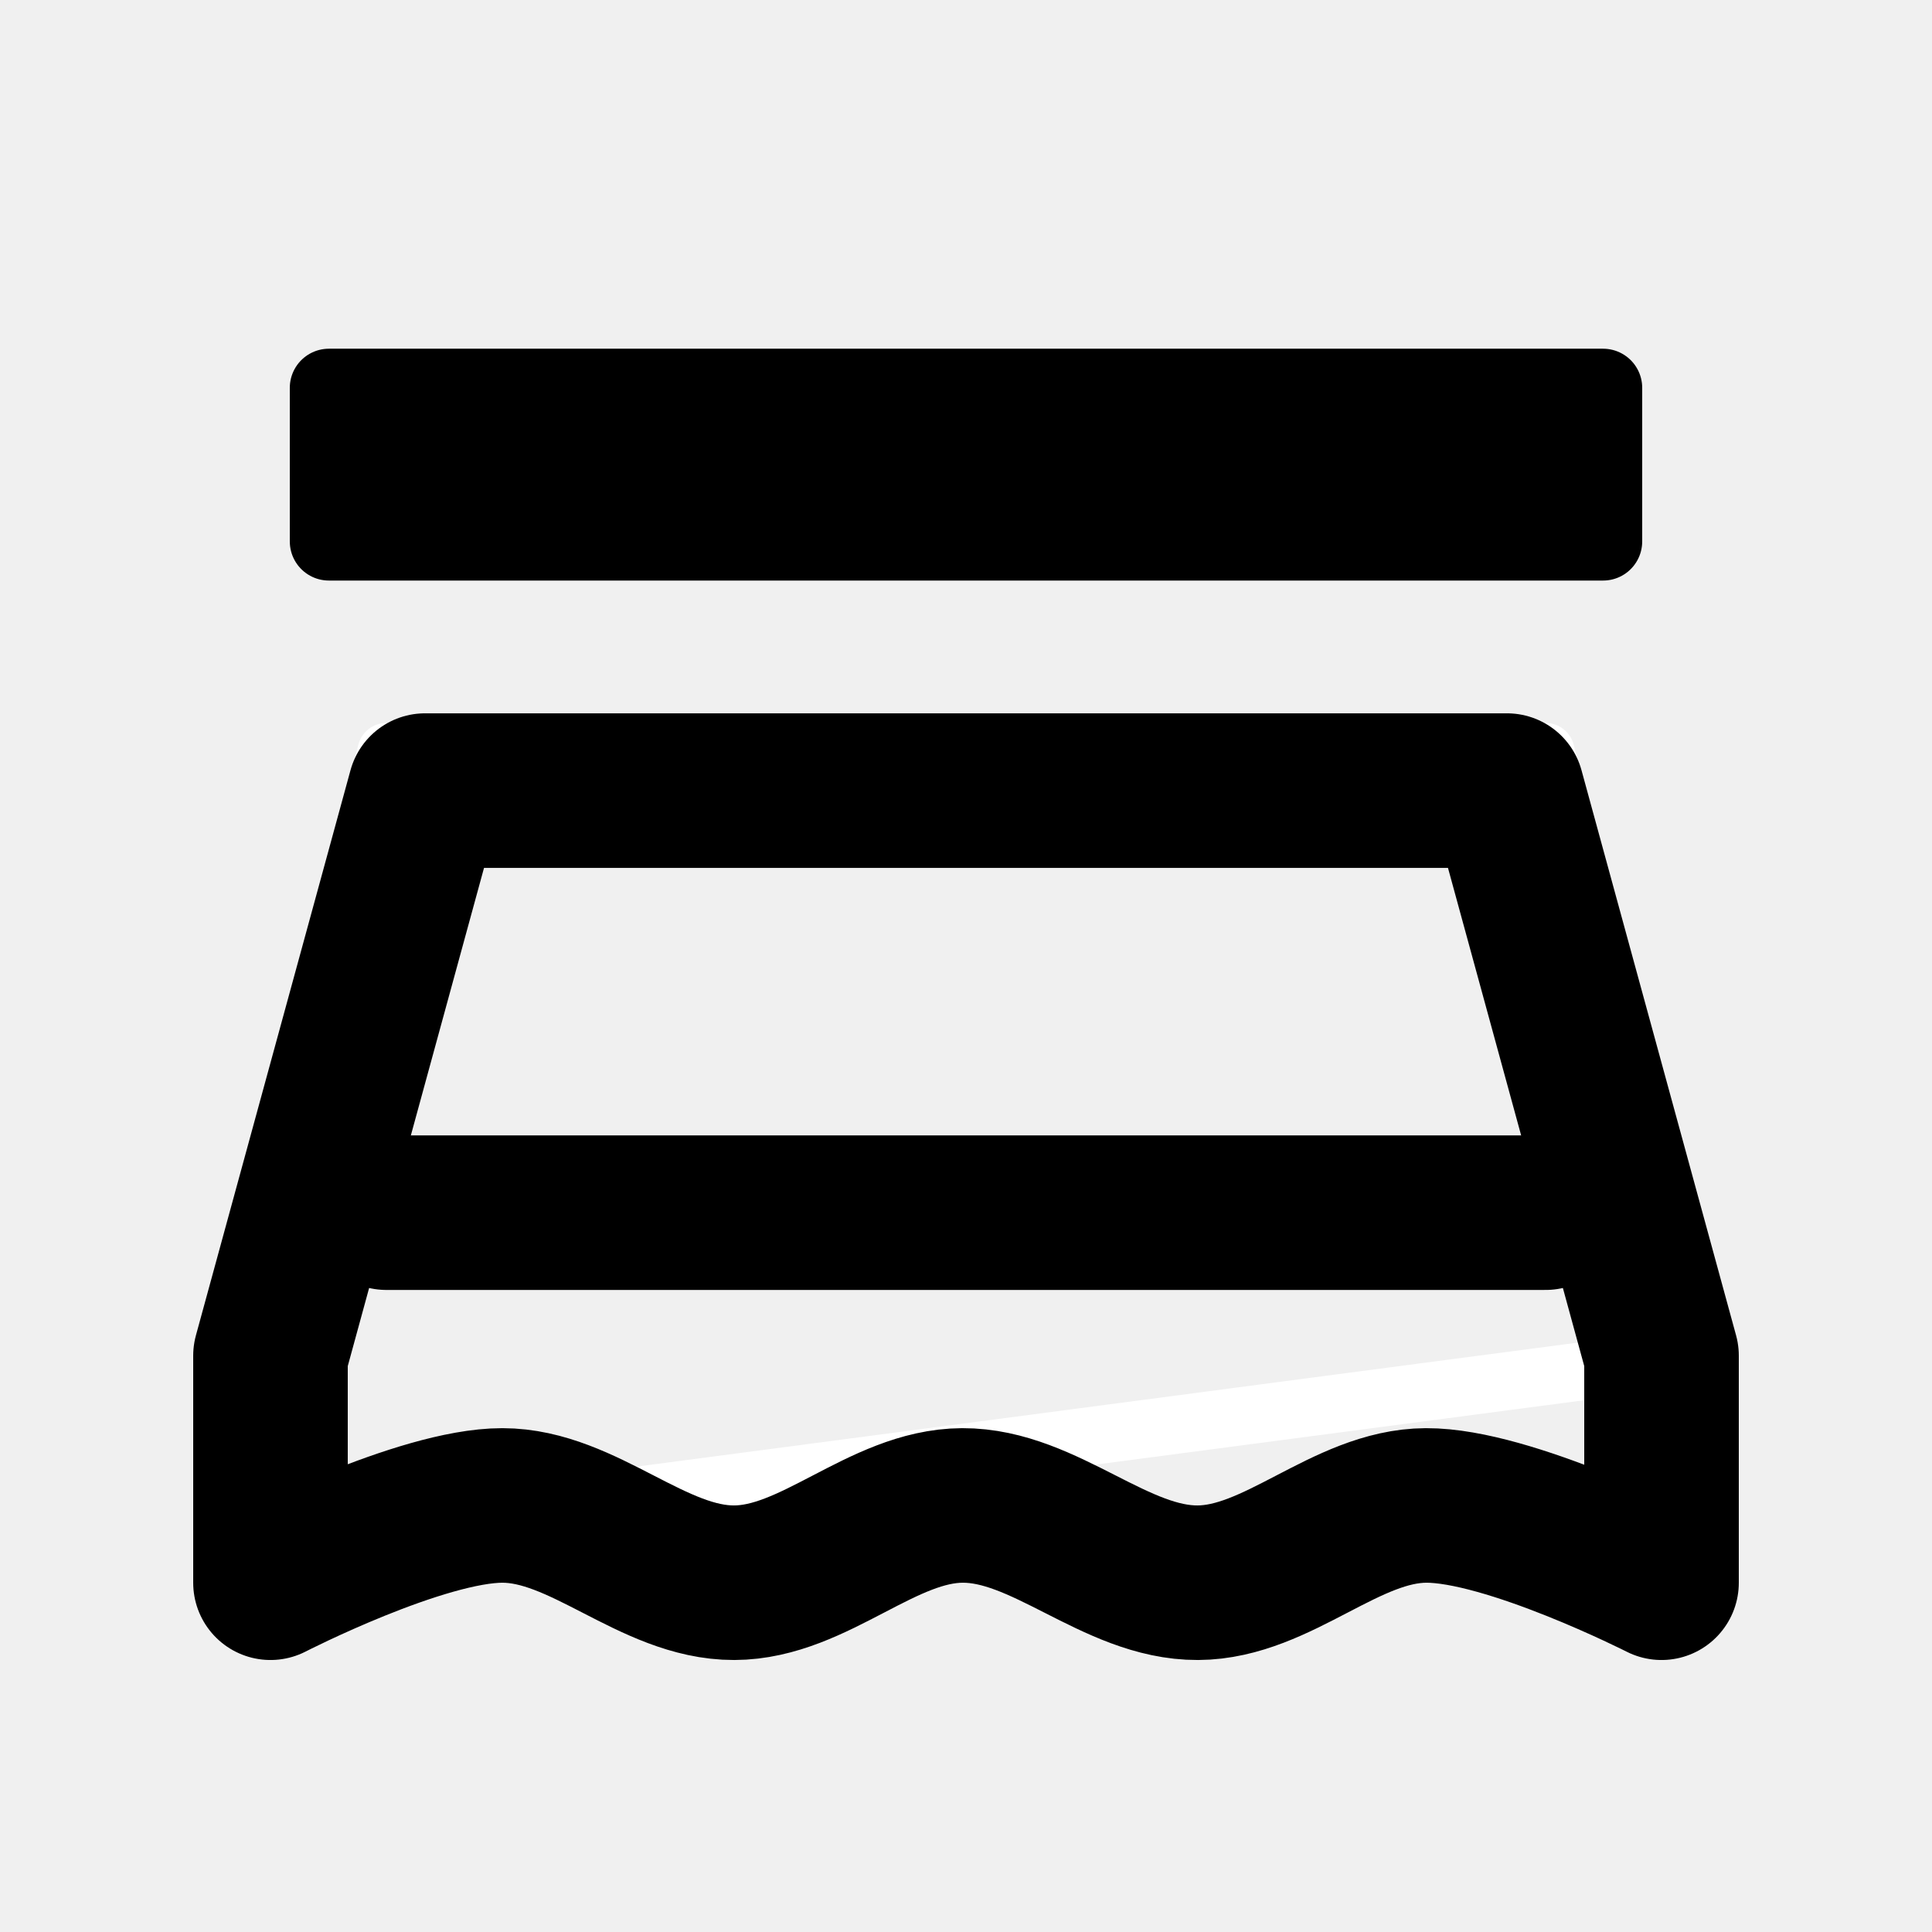
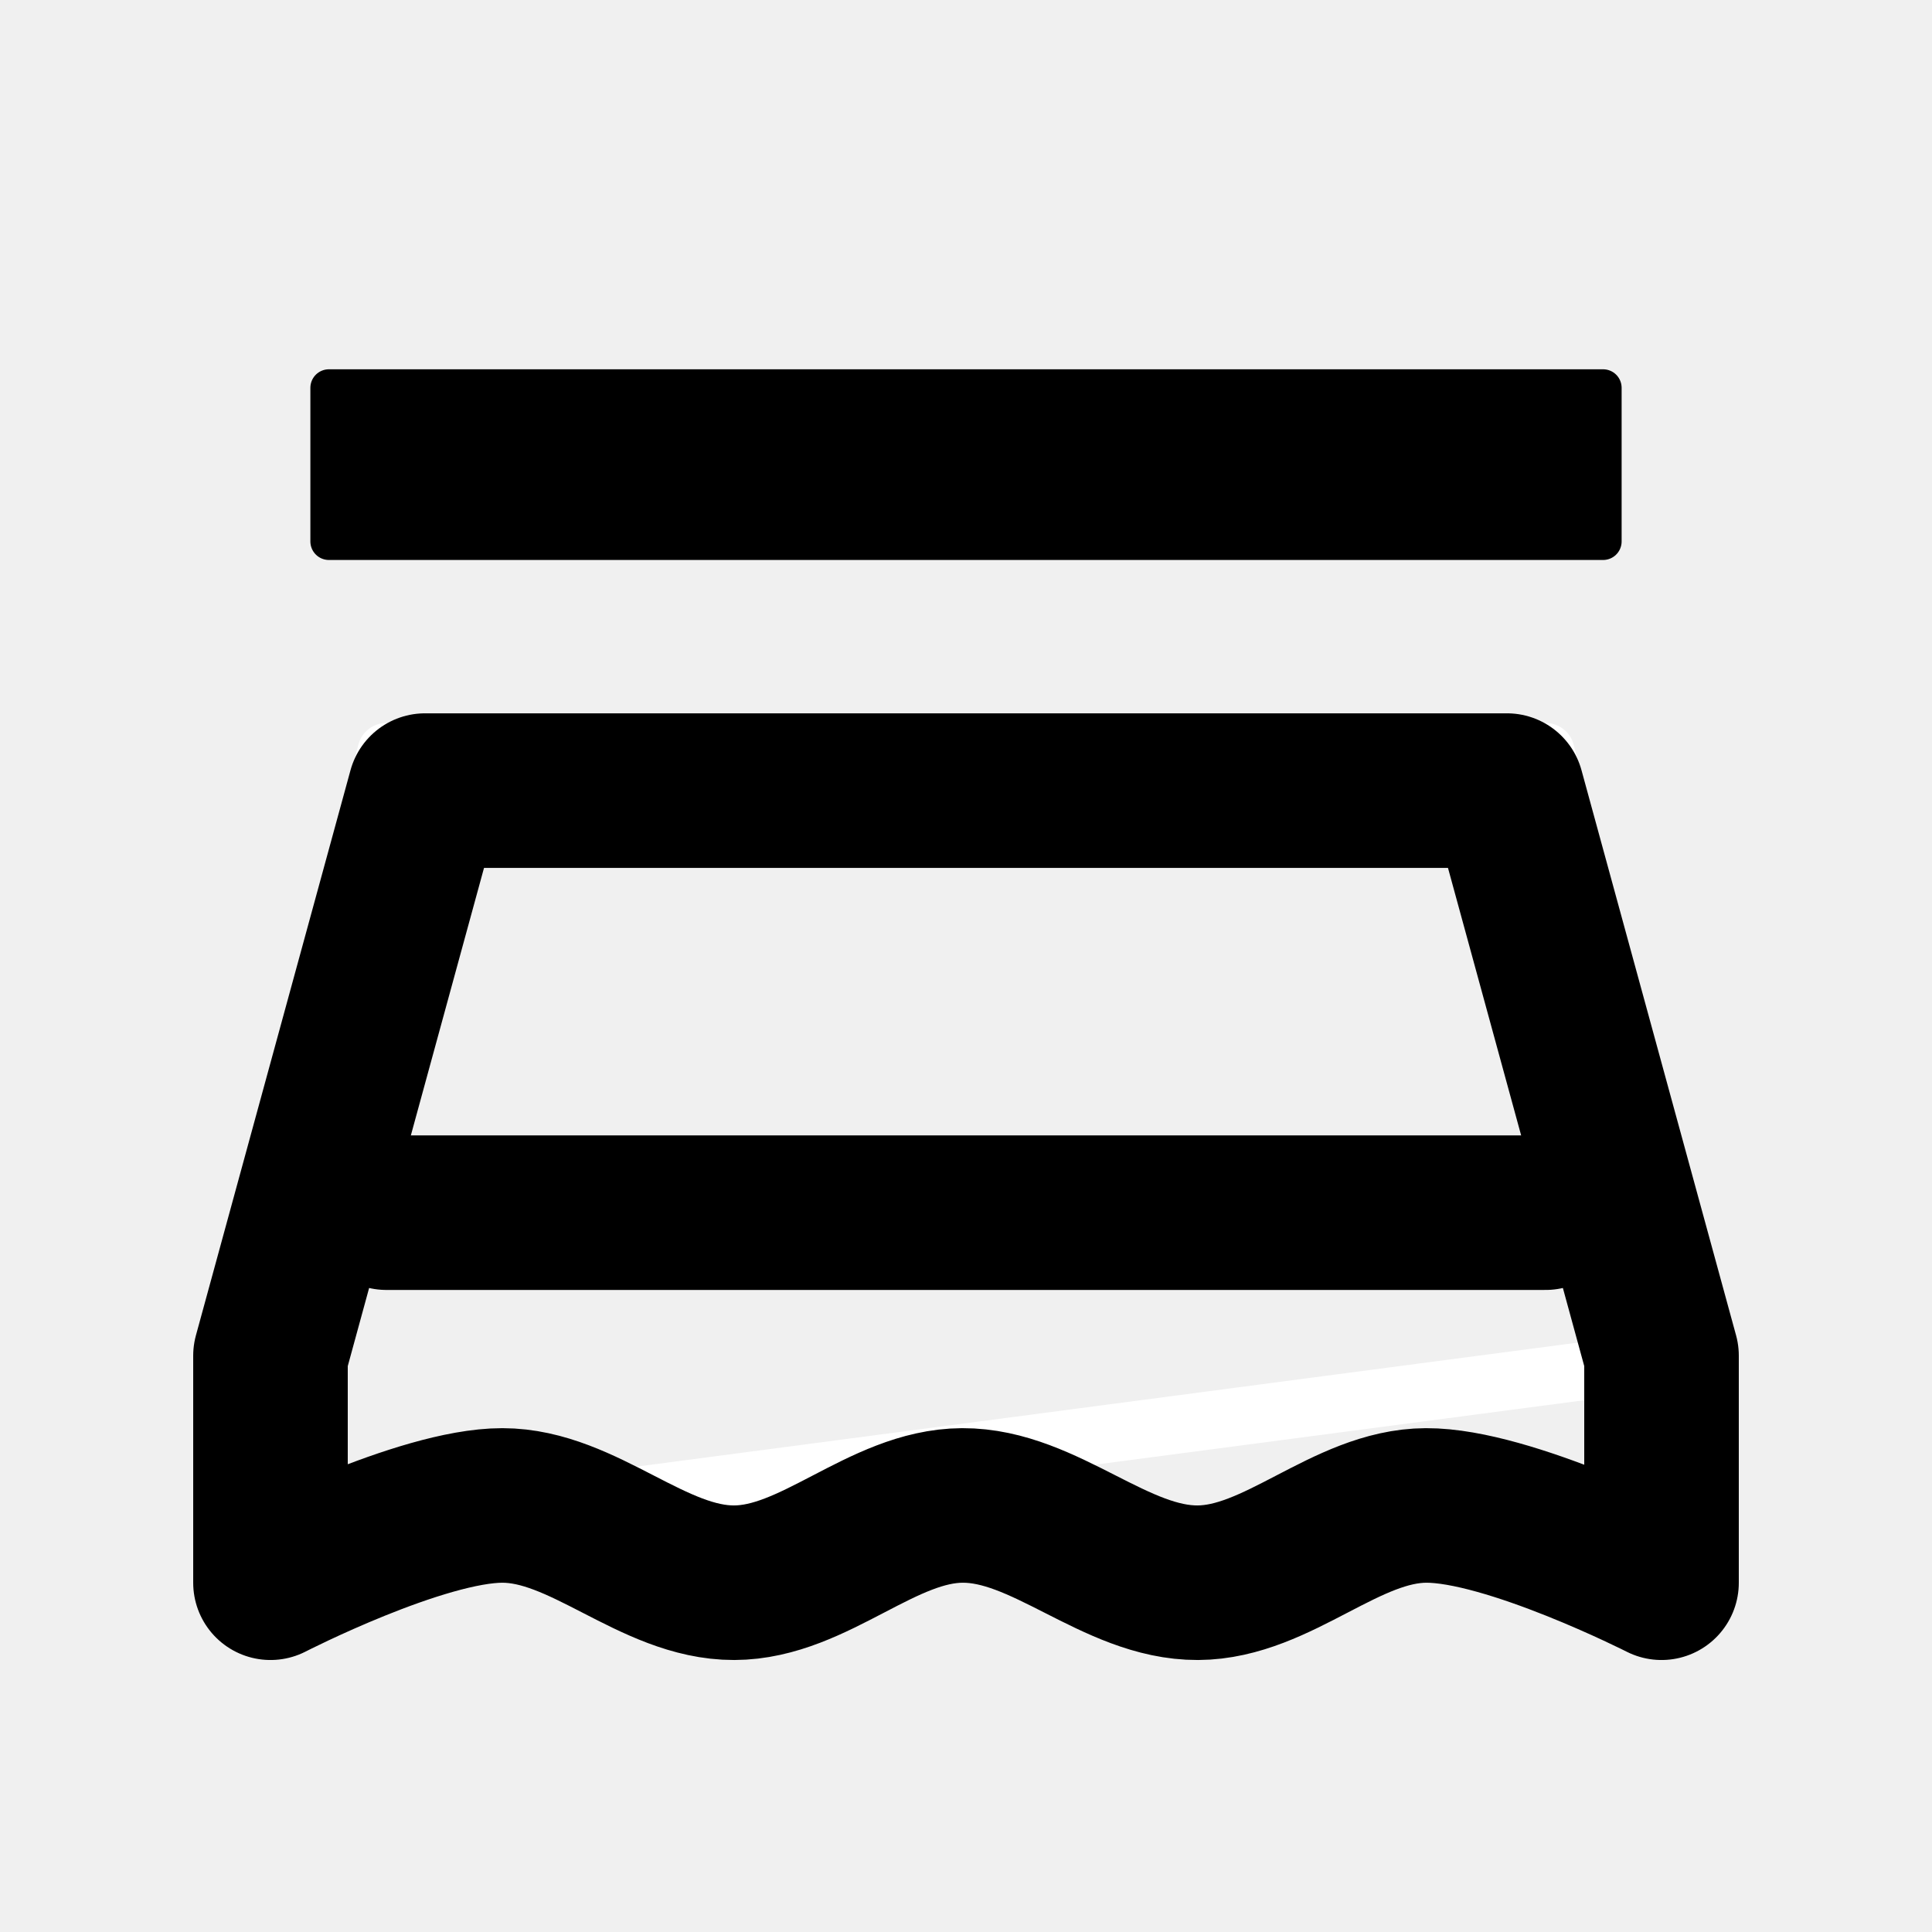
<svg xmlns="http://www.w3.org/2000/svg" version="1.1" width="1000" height="1000" viewBox="0 0 1000 1000" xml:space="preserve" id="svg192">
  <defs id="defs165">



		
		
		
		
		










</defs>
  <rect x="0" y="0" width="100%" height="100%" fill="#ffffff" id="rect167" style="fill:none;stroke:none" />
  <path style="display:inline;fill:none;fill-rule:nonzero;stroke:none;stroke-width:75.758;stroke-linecap:round;stroke-linejoin:round;stroke-miterlimit:4;stroke-dasharray:none;stroke-dashoffset:0" d="M 954.545,90.701 V 999.793 H 45.454 V 90.701 Z" stroke-linecap="round" id="path169" />
-   <path style="stroke:#000000;stroke-width:40.483;stroke-linecap:round;stroke-linejoin:round;stroke-dasharray:none;stroke-opacity:1;paint-order:fill markers stroke" d="m 170.241,200.735 v 79.517 H 829.759 V 200.735 Z" id="path41" />
+   <path style="stroke:#000000;stroke-width:19.183;stroke-linecap:round;stroke-linejoin:round;stroke-dasharray:none;stroke-opacity:1;paint-order:fill markers stroke" d="m 170.241,200.735 v 79.517 H 829.759 V 200.735 Z" id="path41" />
  <path style="fill:none;stroke:#ffffff;stroke-width:30;stroke-linecap:round;stroke-linejoin:round;stroke-dasharray:none;stroke-opacity:1;paint-order:fill markers stroke" d="m 140,799.215 740,-97.5 -80,-312.5 H 200 l -80,312.5" id="path42" />
  <path style="fill:none;fill-opacity:1;stroke:#000000;stroke-width:80;stroke-linecap:round;stroke-linejoin:round;stroke-dasharray:none;stroke-opacity:1;paint-order:fill markers stroke" d="m 140,819.215 c 0,0 77.836,-40 120,-40 42.164,0 77.836,40.102 120,40 41.563,-0.1 76.537,-39.803 118.1,-40 42.765,-0.203 79.135,40.203 121.9,40 41.563,-0.197 76.537,-39.803 118.1,-40 42.765,-0.203 121.9,40 121.9,40 l -1.1e-4,-117.5 -80,-292.5 H 220 l -80,292.5 v 117.5" id="path43" />
  <path style="fill:#ffffff;fill-opacity:1;stroke:#000000;stroke-width:80;stroke-linecap:round;stroke-linejoin:round;stroke-dasharray:none;stroke-opacity:1;paint-order:fill markers stroke" d="M 200,627.674 H 800" id="path45" />
</svg>
